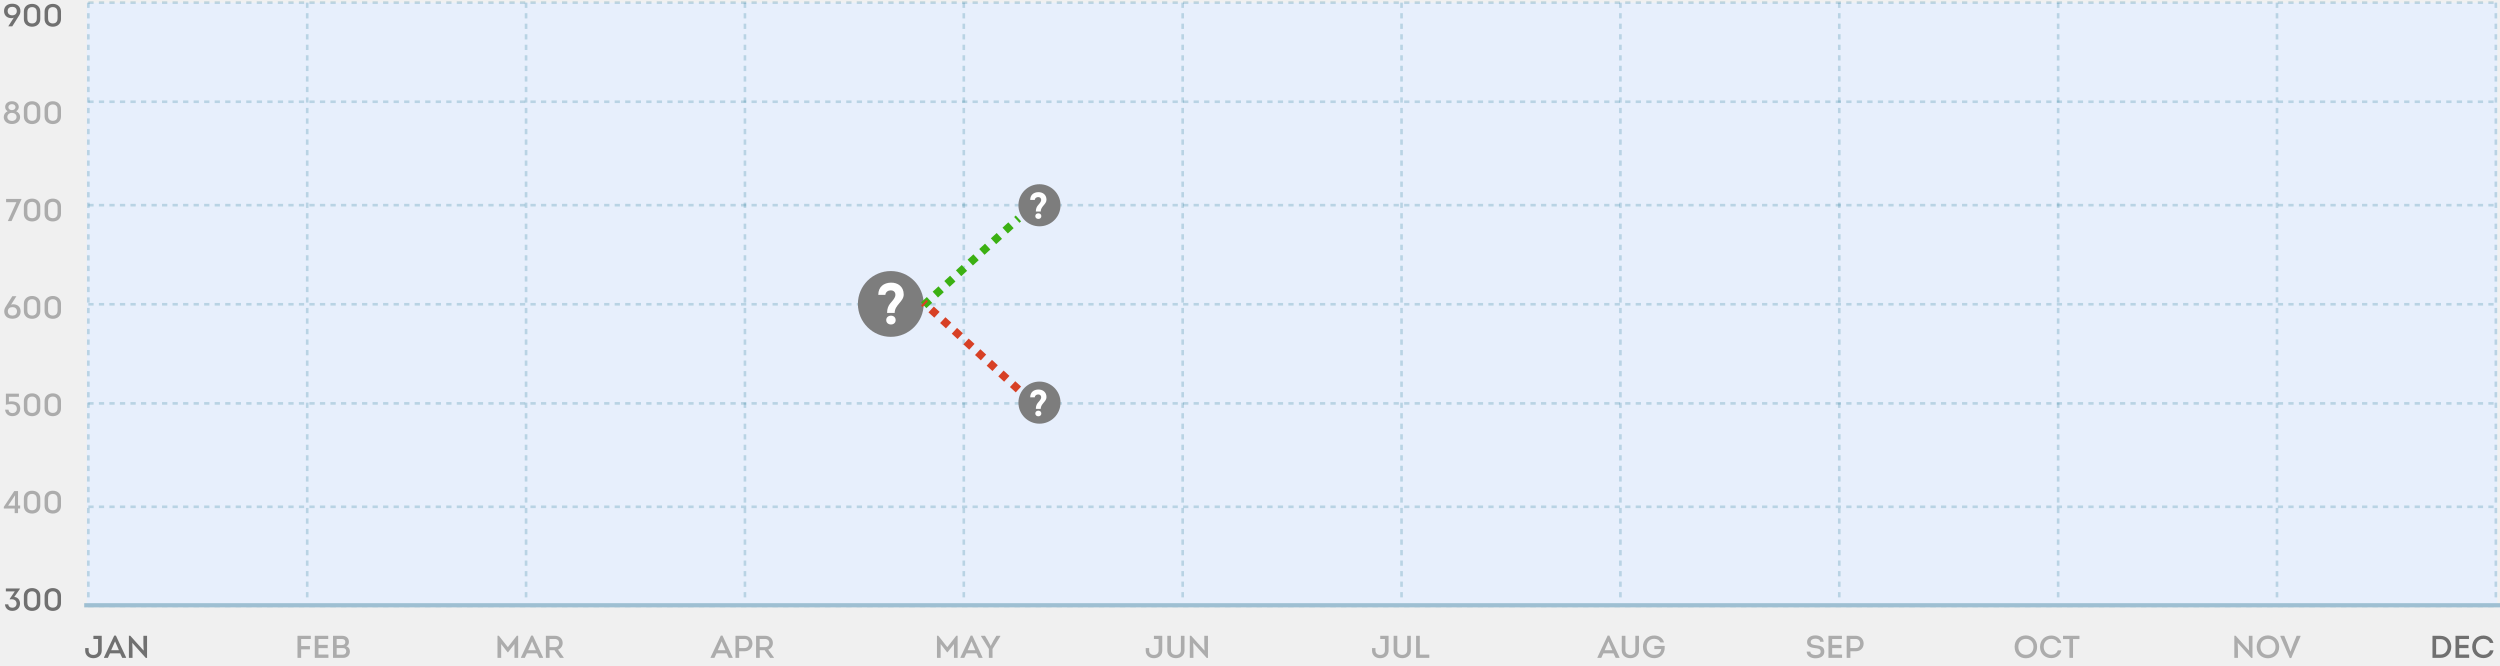
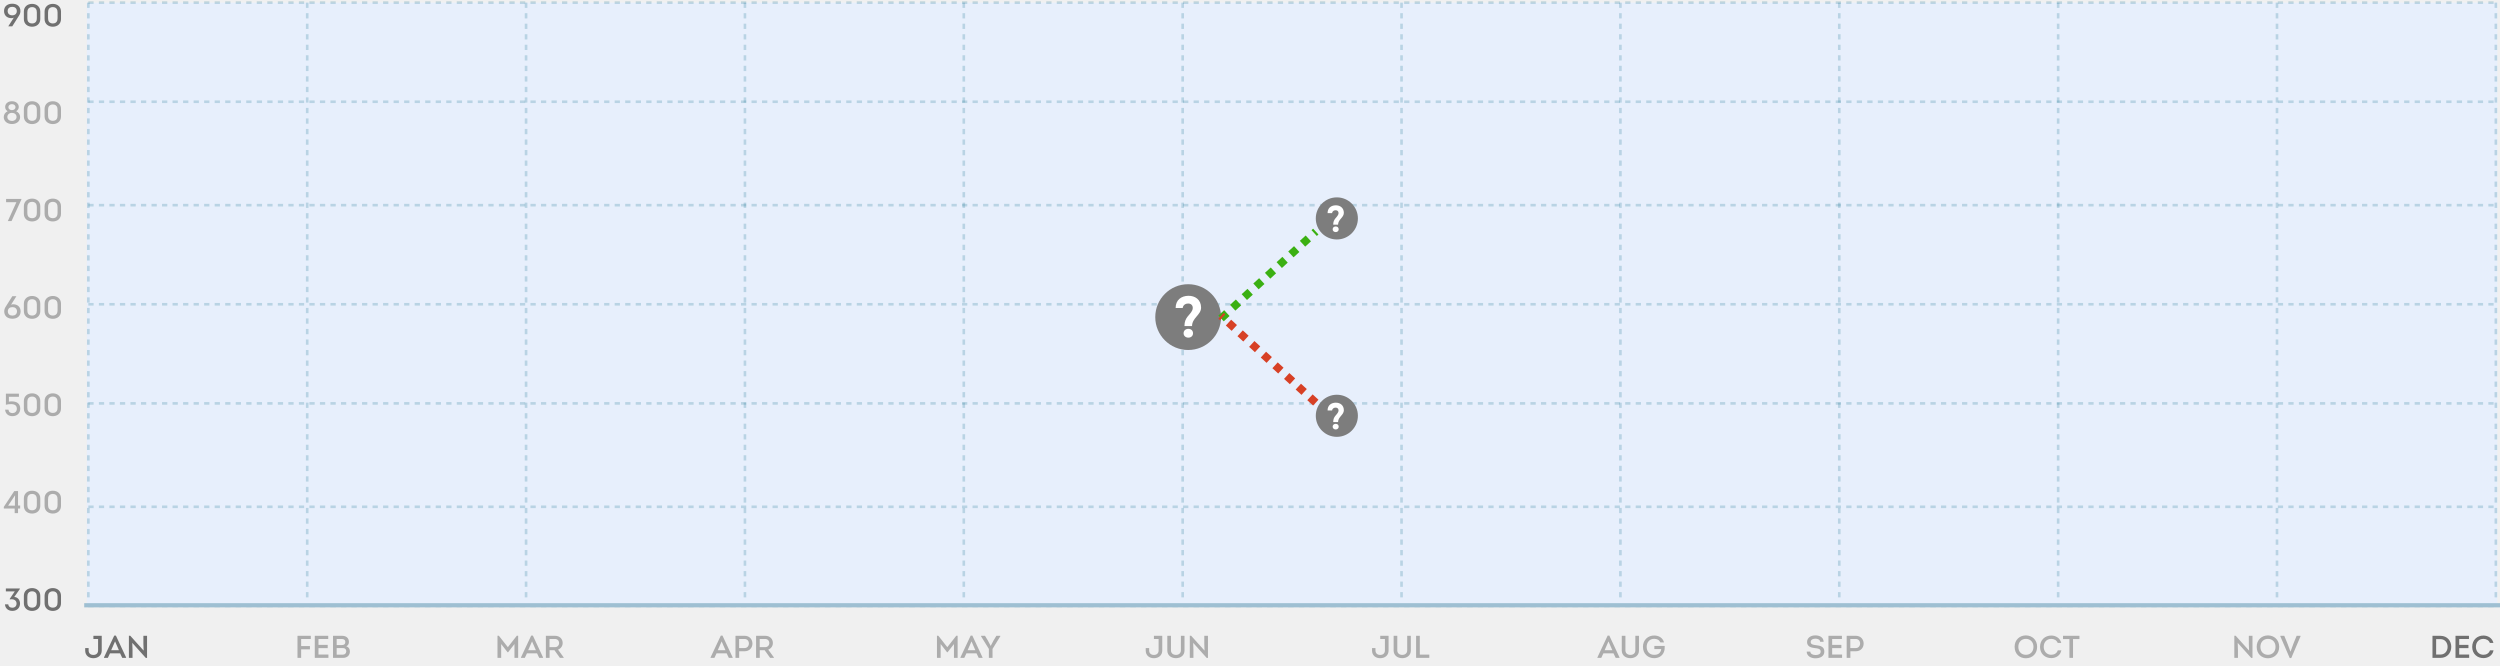
<svg xmlns="http://www.w3.org/2000/svg" width="950" height="253" viewBox="0 0 950 253" fill="none">
  <path d="M949 1H33V230H949V1Z" fill="#E7EFFC" />
  <path d="M38.66 241.6H35.492V242.812H37.268V247.18C37.268 248.272 36.536 248.872 35.48 248.872C34.424 248.872 33.68 248.284 33.68 247.18V246.256H32.372V247.204C32.372 249.04 33.716 250.12 35.48 250.12C37.256 250.12 38.66 249.04 38.66 247.204V241.6ZM45.632 248.26L46.46 250H47.912V249.82L44.048 241.54H43.4L39.512 249.82V250H40.976L41.792 248.26H45.632ZM43.724 243.724L45.188 247.084H42.248L43.724 243.724ZM55.401 250.012H55.882V241.6H54.489V244.66L54.586 247.228L49.486 241.576H48.981V250H50.361V246.952L50.266 244.288L55.401 250.012Z" fill="#707070" />
  <path d="M117.772 245.5H114.436V242.824H118.108V241.6H113.044V250H114.436V246.736H117.772V245.5ZM124.73 241.6H119.618V250H124.802V248.728H121.022V246.28H124.526V245.044H121.022V242.824H124.73V241.6ZM132.592 243.964C132.592 242.38 131.476 241.6 129.952 241.6H126.544V250H130.3C131.932 250 132.964 249.028 132.964 247.528C132.964 246.58 132.484 245.884 131.608 245.584C132.268 245.26 132.592 244.672 132.592 243.964ZM129.856 242.812C130.672 242.812 131.224 243.172 131.224 244C131.212 244.816 130.66 245.128 129.856 245.128H127.936V242.812H129.856ZM130.06 246.268C130.444 246.268 130.828 246.292 131.152 246.532C131.44 246.772 131.584 247.108 131.584 247.528C131.548 248.332 130.996 248.776 130.216 248.776H127.936V246.268H130.06Z" fill="#ACACAC" />
  <path d="M192.98 245.92L189.56 241.576H189.044V250H190.448V244.744L192.884 247.852H193.076L195.5 244.744V250H196.904V241.576H196.388L192.98 245.92ZM204.081 248.26L204.909 250H206.361V249.82L202.497 241.54H201.849L197.961 249.82V250H199.425L200.241 248.26H204.081ZM202.173 243.724L203.637 247.084H200.697L202.173 243.724ZM212.051 246.856C213.119 246.472 213.815 245.5 213.815 244.336C213.815 242.836 212.723 241.6 210.899 241.6H207.431V250H208.835V247.072H210.683L212.771 250H214.187V249.796L212.051 246.856ZM208.811 245.92V242.812H210.887C211.811 242.812 212.459 243.472 212.459 244.348C212.459 245.26 211.799 245.92 210.887 245.92H208.811Z" fill="#ACACAC" />
  <path d="M276.132 248.26L276.96 250H278.412V249.82L274.548 241.54H273.9L270.012 249.82V250H271.476L272.292 248.26H276.132ZM274.224 243.724L275.688 247.084H272.748L274.224 243.724ZM280.886 250V247.48H282.962C284.81 247.48 285.926 246.136 285.926 244.564C285.926 242.968 284.834 241.6 282.962 241.6H279.482V250H280.886ZM280.862 246.256V242.812H282.962C283.934 242.812 284.582 243.556 284.582 244.528C284.582 245.5 283.91 246.256 282.962 246.256H280.862ZM291.93 246.856C292.998 246.472 293.694 245.5 293.694 244.336C293.694 242.836 292.602 241.6 290.778 241.6H287.31V250H288.714V247.072H290.562L292.65 250H294.066V249.796L291.93 246.856ZM288.69 245.92V242.812H290.766C291.69 242.812 292.338 243.472 292.338 244.348C292.338 245.26 291.678 245.92 290.766 245.92H288.69Z" fill="#ACACAC" />
  <path d="M359.98 245.92L356.56 241.576H356.044V250H357.448V244.744L359.884 247.852H360.076L362.5 244.744V250H363.904V241.576H363.388L359.98 245.92ZM371.081 248.26L371.909 250H373.361V249.82L369.497 241.54H368.849L364.961 249.82V250H366.425L367.241 248.26H371.081ZM369.173 243.724L370.637 247.084H367.697L369.173 243.724ZM376.44 245.404L375.432 243.472L374.304 241.6H372.804V241.804L375.768 246.592V250H377.16V246.592L380.112 241.804V241.6H378.624L377.532 243.412L376.488 245.404H376.44Z" fill="#ACACAC" />
  <path d="M441.66 241.6H438.492V242.812H440.268V247.18C440.268 248.272 439.536 248.872 438.48 248.872C437.424 248.872 436.68 248.284 436.68 247.18V246.256H435.372V247.204C435.372 249.04 436.716 250.12 438.48 250.12C440.256 250.12 441.66 249.04 441.66 247.204V241.6ZM446.865 250.108C448.653 250.108 450.117 249.052 450.117 247.18V241.6H448.737V247.144C448.737 248.248 447.921 248.86 446.865 248.86C445.797 248.86 444.969 248.248 444.969 247.144V241.6H443.577V247.18C443.577 249.052 445.053 250.108 446.865 250.108ZM458.542 250.012H459.022V241.6H457.63V244.66L457.726 247.228L452.626 241.576H452.122V250H453.502V246.952L453.406 244.288L458.542 250.012Z" fill="#ACACAC" />
  <path d="M527.66 241.6H524.492V242.812H526.268V247.18C526.268 248.272 525.536 248.872 524.48 248.872C523.424 248.872 522.68 248.284 522.68 247.18V246.256H521.372V247.204C521.372 249.04 522.716 250.12 524.48 250.12C526.256 250.12 527.66 249.04 527.66 247.204V241.6ZM532.865 250.108C534.653 250.108 536.117 249.052 536.117 247.18V241.6H534.737V247.144C534.737 248.248 533.921 248.86 532.865 248.86C531.797 248.86 530.969 248.248 530.969 247.144V241.6H529.577V247.18C529.577 249.052 531.053 250.108 532.865 250.108ZM539.526 241.6H538.122V250H543.138V248.74H539.526V241.6Z" fill="#ACACAC" />
  <path d="M613.132 248.26L613.96 250H615.412V249.82L611.548 241.54H610.9L607.012 249.82V250H608.476L609.292 248.26H613.132ZM611.224 243.724L612.688 247.084H609.748L611.224 243.724ZM619.557 250.108C621.345 250.108 622.809 249.052 622.809 247.18V241.6H621.429V247.144C621.429 248.248 620.613 248.86 619.557 248.86C618.489 248.86 617.661 248.248 617.661 247.144V241.6H616.269V247.18C616.269 249.052 617.745 250.108 619.557 250.108ZM624.322 245.788C624.322 248.488 626.266 250.108 628.558 250.108C630.214 250.108 631.654 249.34 632.29 247.744C632.566 247.012 632.626 246.268 632.59 245.464H628.654V246.652H631.27C631.042 248.26 629.998 248.836 628.558 248.836C626.83 248.836 625.738 247.564 625.738 245.788C625.738 244.108 626.794 242.752 628.558 242.752C629.674 242.752 630.49 243.148 630.958 244.12H632.338C631.822 242.26 630.238 241.492 628.57 241.492C626.314 241.492 624.322 243.1 624.322 245.788Z" fill="#ACACAC" />
  <path d="M686.54 247.612C686.576 249.376 688.292 250.192 689.936 250.156C691.508 250.156 693.248 249.46 693.248 247.612C693.248 245.68 691.688 245.344 689.984 245.152C689.012 245.02 688.064 244.9 688.064 243.952C688.064 243.004 689.06 242.692 689.828 242.692C690.656 242.692 691.604 242.98 691.664 243.88H692.984C692.948 242.164 691.436 241.444 689.84 241.444C688.208 241.444 686.684 242.26 686.684 243.988C686.684 245.668 688.208 246.16 689.744 246.292C690.716 246.388 691.856 246.496 691.856 247.6C691.856 248.644 690.8 248.908 689.912 248.908C689 248.908 687.968 248.56 687.908 247.612H686.54ZM699.926 241.6H694.814V250H699.998V248.728H696.218V246.28H699.722V245.044H696.218V242.824H699.926V241.6ZM703.143 250V247.48H705.219C707.067 247.48 708.183 246.136 708.183 244.564C708.183 242.968 707.091 241.6 705.219 241.6H701.739V250H703.143ZM703.119 246.256V242.812H705.219C706.191 242.812 706.839 243.556 706.839 244.528C706.839 245.5 706.167 246.256 705.219 246.256H703.119Z" fill="#ACACAC" />
  <path d="M774.108 245.8C774.108 243.064 772.128 241.456 769.836 241.456C767.556 241.456 765.552 243.064 765.552 245.8C765.552 248.536 767.508 250.144 769.812 250.144C772.344 250.144 774.108 248.356 774.108 245.8ZM766.968 245.8C766.968 243.856 768.264 242.764 769.848 242.764C771.42 242.764 772.716 243.88 772.716 245.8C772.716 247.756 771.408 248.824 769.836 248.824C768.252 248.824 766.968 247.756 766.968 245.8ZM775.208 245.812C775.208 248.512 777.188 250.084 779.468 250.084C781.172 250.084 782.9 249.184 783.32 247.132H781.964C781.592 248.248 780.62 248.812 779.468 248.812C777.752 248.812 776.612 247.48 776.612 245.812C776.612 244.024 777.752 242.776 779.468 242.776C780.572 242.788 781.508 243.268 781.928 244.312H783.272C782.828 242.416 781.124 241.504 779.48 241.504C777.188 241.504 775.208 243.1 775.208 245.812ZM786.379 242.836V250H787.747V242.836H790.183V241.6H783.943V242.836H786.379Z" fill="#ACACAC" />
  <path d="M855.464 250.012H855.944V241.6H854.552V244.66L854.648 247.228L849.548 241.576H849.044V250H850.424V246.952L850.328 244.288L855.464 250.012ZM866.096 245.8C866.096 243.064 864.116 241.456 861.824 241.456C859.544 241.456 857.54 243.064 857.54 245.8C857.54 248.536 859.496 250.144 861.8 250.144C864.332 250.144 866.096 248.356 866.096 245.8ZM858.956 245.8C858.956 243.856 860.252 242.764 861.836 242.764C863.408 242.764 864.704 243.88 864.704 245.8C864.704 247.756 863.396 248.824 861.824 248.824C860.24 248.824 858.956 247.756 858.956 245.8ZM870.371 247.612L869.219 244.504L868.019 241.6H866.531V241.804L870.095 250.072H870.671L874.199 241.804V241.6H872.723L871.511 244.564L870.407 247.612H870.371Z" fill="#ACACAC" />
  <path d="M924.341 241.612V250H927.377C930.017 250 931.481 247.996 931.481 245.788C931.481 243.58 929.993 241.612 927.377 241.612H924.341ZM925.733 248.728V242.872H927.365C929.081 242.872 930.089 244.216 930.089 245.8C930.089 247.384 929.093 248.728 927.353 248.728H925.733ZM938.207 241.6H933.095V250H938.279V248.728H934.499V246.28H938.003V245.044H934.499V242.824H938.207V241.6ZM939.435 245.812C939.435 248.512 941.415 250.084 943.695 250.084C945.399 250.084 947.127 249.184 947.547 247.132H946.191C945.819 248.248 944.847 248.812 943.695 248.812C941.979 248.812 940.839 247.48 940.839 245.812C940.839 244.024 941.979 242.776 943.695 242.776C944.799 242.788 945.735 243.268 946.155 244.312H947.499C947.055 242.416 945.351 241.504 943.707 241.504C941.415 241.504 939.435 243.1 939.435 245.812Z" fill="#707070" />
  <path d="M33.572 1L33.572 229" stroke="#006685" stroke-opacity="0.2" stroke-dasharray="2 2" />
  <path d="M116.743 1L116.743 229" stroke="#006685" stroke-opacity="0.2" stroke-dasharray="2 2" />
  <path d="M199.907 1L199.907 229" stroke="#006685" stroke-opacity="0.2" stroke-dasharray="2 2" />
  <path d="M283.077 1L283.077 229" stroke="#006685" stroke-opacity="0.2" stroke-dasharray="2 2" />
  <path d="M366.248 1L366.248 229" stroke="#006685" stroke-opacity="0.2" stroke-dasharray="2 2" />
  <path d="M449.418 1L449.418 229" stroke="#006685" stroke-opacity="0.2" stroke-dasharray="2 2" />
  <path d="M532.583 1L532.583 229" stroke="#006685" stroke-opacity="0.2" stroke-dasharray="2 2" />
  <path d="M615.753 1L615.753 229" stroke="#006685" stroke-opacity="0.2" stroke-dasharray="2 2" />
  <path d="M698.923 1L698.923 229" stroke="#006685" stroke-opacity="0.2" stroke-dasharray="2 2" />
  <path d="M782.093 1L782.093 229" stroke="#006685" stroke-opacity="0.2" stroke-dasharray="2 2" />
  <path d="M865.258 1L865.258 229" stroke="#006685" stroke-opacity="0.2" stroke-dasharray="2 2" />
  <path d="M948.429 1L948.429 229" stroke="#006685" stroke-opacity="0.2" stroke-dasharray="2 2" />
  <path d="M1.888 229.636C1.984 231.22 3.16 232.144 4.696 232.144C6.544 232.144 7.612 230.884 7.612 229.324C7.612 228.088 6.808 226.912 5.416 226.852L7.54 223.828V223.612H2.224V224.74H5.608L3.712 227.56V227.8C4.864 227.512 6.292 227.932 6.292 229.336C6.292 230.332 5.644 230.932 4.672 230.932C3.808 230.932 3.208 230.488 3.124 229.636H1.888ZM12.198 223.468C10.458 223.468 9.066 224.56 9.066 226.36V229.264C9.066 231.076 10.458 232.156 12.198 232.156C13.914 232.156 15.306 231.076 15.306 229.264V226.36C15.306 224.56 13.914 223.468 12.198 223.468ZM12.198 230.92C11.334 230.92 10.65 230.5 10.47 229.696C10.422 229.456 10.386 229.192 10.386 228.904V226.732C10.386 226.444 10.422 226.18 10.47 225.94C10.65 225.124 11.334 224.692 12.198 224.692C13.062 224.692 13.734 225.124 13.914 225.94C13.962 226.18 13.998 226.444 13.998 226.732V228.904C13.998 229.192 13.962 229.456 13.914 229.696C13.734 230.5 13.062 230.92 12.198 230.92ZM20.073 223.468C18.333 223.468 16.941 224.56 16.941 226.36V229.264C16.941 231.076 18.333 232.156 20.073 232.156C21.789 232.156 23.181 231.076 23.181 229.264V226.36C23.181 224.56 21.789 223.468 20.073 223.468ZM20.073 230.92C19.209 230.92 18.525 230.5 18.345 229.696C18.297 229.456 18.261 229.192 18.261 228.904V226.732C18.261 226.444 18.297 226.18 18.345 225.94C18.525 225.124 19.209 224.692 20.073 224.692C20.937 224.692 21.609 225.124 21.789 225.94C21.837 226.18 21.873 226.444 21.873 226.732V228.904C21.873 229.192 21.837 229.456 21.789 229.696C21.609 230.5 20.937 230.92 20.073 230.92Z" fill="#707070" />
  <path d="M6.849 193.236H7.665V192.096H6.849V186.6H5.421L1.449 192.612V193.236H5.577V195H6.849V193.236ZM5.733 188.232L5.661 190.284V192.144H3.093L5.709 188.232H5.733ZM12.198 186.468C10.458 186.468 9.066 187.56 9.066 189.36V192.264C9.066 194.076 10.458 195.156 12.198 195.156C13.914 195.156 15.306 194.076 15.306 192.264V189.36C15.306 187.56 13.914 186.468 12.198 186.468ZM12.198 193.92C11.334 193.92 10.65 193.5 10.47 192.696C10.422 192.456 10.386 192.192 10.386 191.904V189.732C10.386 189.444 10.422 189.18 10.47 188.94C10.65 188.124 11.334 187.692 12.198 187.692C13.062 187.692 13.734 188.124 13.914 188.94C13.962 189.18 13.998 189.444 13.998 189.732V191.904C13.998 192.192 13.962 192.456 13.914 192.696C13.734 193.5 13.062 193.92 12.198 193.92ZM20.073 186.468C18.333 186.468 16.941 187.56 16.941 189.36V192.264C16.941 194.076 18.333 195.156 20.073 195.156C21.789 195.156 23.181 194.076 23.181 192.264V189.36C23.181 187.56 21.789 186.468 20.073 186.468ZM20.073 193.92C19.209 193.92 18.525 193.5 18.345 192.696C18.297 192.456 18.261 192.192 18.261 191.904V189.732C18.261 189.444 18.297 189.18 18.345 188.94C18.525 188.124 19.209 187.692 20.073 187.692C20.937 187.692 21.609 188.124 21.789 188.94C21.837 189.18 21.873 189.444 21.873 189.732V191.904C21.873 192.192 21.837 192.456 21.789 192.696C21.609 193.5 20.937 193.92 20.073 193.92Z" fill="#ACACAC" />
  <path d="M3.377 150.776H7.193V149.6H2.237V153.8C2.849 153.656 3.665 153.524 4.421 153.56C5.501 153.62 6.425 154.04 6.401 155.348C6.365 156.488 5.585 156.98 4.745 156.98C3.917 156.98 3.305 156.56 3.221 155.684H1.937C2.069 157.244 3.197 158.144 4.709 158.144C6.665 158.144 7.697 156.824 7.697 155.312C7.697 153.26 6.269 152.552 4.505 152.516C4.121 152.516 3.749 152.552 3.377 152.636V150.776ZM12.198 149.468C10.458 149.468 9.066 150.56 9.066 152.36V155.264C9.066 157.076 10.458 158.156 12.198 158.156C13.914 158.156 15.306 157.076 15.306 155.264V152.36C15.306 150.56 13.914 149.468 12.198 149.468ZM12.198 156.92C11.334 156.92 10.65 156.5 10.47 155.696C10.422 155.456 10.386 155.192 10.386 154.904V152.732C10.386 152.444 10.422 152.18 10.47 151.94C10.65 151.124 11.334 150.692 12.198 150.692C13.062 150.692 13.734 151.124 13.914 151.94C13.962 152.18 13.998 152.444 13.998 152.732V154.904C13.998 155.192 13.962 155.456 13.914 155.696C13.734 156.5 13.062 156.92 12.198 156.92ZM20.073 149.468C18.333 149.468 16.941 150.56 16.941 152.36V155.264C16.941 157.076 18.333 158.156 20.073 158.156C21.789 158.156 23.181 157.076 23.181 155.264V152.36C23.181 150.56 21.789 149.468 20.073 149.468ZM20.073 156.92C19.209 156.92 18.525 156.5 18.345 155.696C18.297 155.456 18.261 155.192 18.261 154.904V152.732C18.261 152.444 18.297 152.18 18.345 151.94C18.525 151.124 19.209 150.692 20.073 150.692C20.937 150.692 21.609 151.124 21.789 151.94C21.837 152.18 21.873 152.444 21.873 152.732V154.904C21.873 155.192 21.837 155.456 21.789 155.696C21.609 156.5 20.937 156.92 20.073 156.92Z" fill="#ACACAC" />
  <path d="M4.69 112.552L2.146 116.584C1.822 117.076 1.606 117.712 1.606 118.324C1.606 120.196 2.986 121.12 4.714 121.12C6.454 121.12 7.834 120.196 7.834 118.324C7.834 116.584 6.598 115.588 4.942 115.624C4.678 115.624 4.426 115.684 4.186 115.816L6.238 112.552H4.69ZM4.714 119.932C3.706 119.932 2.974 119.368 2.974 118.324C2.974 117.28 3.694 116.704 4.714 116.704C5.722 116.704 6.454 117.28 6.454 118.324C6.454 119.368 5.734 119.932 4.714 119.932ZM12.198 112.468C10.458 112.468 9.066 113.56 9.066 115.36V118.264C9.066 120.076 10.458 121.156 12.198 121.156C13.914 121.156 15.306 120.076 15.306 118.264V115.36C15.306 113.56 13.914 112.468 12.198 112.468ZM12.198 119.92C11.334 119.92 10.65 119.5 10.47 118.696C10.422 118.456 10.386 118.192 10.386 117.904V115.732C10.386 115.444 10.422 115.18 10.47 114.94C10.65 114.124 11.334 113.692 12.198 113.692C13.062 113.692 13.734 114.124 13.914 114.94C13.962 115.18 13.998 115.444 13.998 115.732V117.904C13.998 118.192 13.962 118.456 13.914 118.696C13.734 119.5 13.062 119.92 12.198 119.92ZM20.073 112.468C18.333 112.468 16.941 113.56 16.941 115.36V118.264C16.941 120.076 18.333 121.156 20.073 121.156C21.789 121.156 23.181 120.076 23.181 118.264V115.36C23.181 113.56 21.789 112.468 20.073 112.468ZM20.073 119.92C19.209 119.92 18.525 119.5 18.345 118.696C18.297 118.456 18.261 118.192 18.261 117.904V115.732C18.261 115.444 18.297 115.18 18.345 114.94C18.525 114.124 19.209 113.692 20.073 113.692C20.937 113.692 21.609 114.124 21.789 114.94C21.837 115.18 21.873 115.444 21.873 115.732V117.904C21.873 118.192 21.837 118.456 21.789 118.696C21.609 119.5 20.937 119.92 20.073 119.92Z" fill="#ACACAC" />
  <path d="M8.126 75.6H2.318V76.836H6.23L2.978 84H4.394L8.126 75.804V75.6ZM12.198 75.468C10.458 75.468 9.066 76.56 9.066 78.36V81.264C9.066 83.076 10.458 84.156 12.198 84.156C13.914 84.156 15.306 83.076 15.306 81.264V78.36C15.306 76.56 13.914 75.468 12.198 75.468ZM12.198 82.92C11.334 82.92 10.65 82.5 10.47 81.696C10.422 81.456 10.386 81.192 10.386 80.904V78.732C10.386 78.444 10.422 78.18 10.47 77.94C10.65 77.124 11.334 76.692 12.198 76.692C13.062 76.692 13.734 77.124 13.914 77.94C13.962 78.18 13.998 78.444 13.998 78.732V80.904C13.998 81.192 13.962 81.456 13.914 81.696C13.734 82.5 13.062 82.92 12.198 82.92ZM20.073 75.468C18.333 75.468 16.941 76.56 16.941 78.36V81.264C16.941 83.076 18.333 84.156 20.073 84.156C21.789 84.156 23.181 83.076 23.181 81.264V78.36C23.181 76.56 21.789 75.468 20.073 75.468ZM20.073 82.92C19.209 82.92 18.525 82.5 18.345 81.696C18.297 81.456 18.261 81.192 18.261 80.904V78.732C18.261 78.444 18.297 78.18 18.345 77.94C18.525 77.124 19.209 76.692 20.073 76.692C20.937 76.692 21.609 77.124 21.789 77.94C21.837 78.18 21.873 78.444 21.873 78.732V80.904C21.873 81.192 21.837 81.456 21.789 81.696C21.609 82.5 20.937 82.92 20.073 82.92Z" fill="#ACACAC" />
  <path d="M6.148 42.272C6.724 41.924 7.132 41.372 7.132 40.652C7.132 39.428 6.1 38.468 4.54 38.468C2.956 38.468 1.924 39.464 1.96 40.676C1.96 41.396 2.344 41.936 2.908 42.272C2.008 42.692 1.42 43.472 1.42 44.492C1.42 45.968 2.656 47.132 4.54 47.132C6.436 47.132 7.648 45.968 7.648 44.468C7.636 43.46 7.048 42.692 6.148 42.272ZM4.528 41.852C3.796 41.852 3.184 41.408 3.184 40.724C3.184 40.016 3.772 39.572 4.54 39.572C5.272 39.572 5.884 40.004 5.884 40.712C5.884 41.42 5.296 41.852 4.528 41.852ZM4.54 45.956C3.58 45.956 2.788 45.368 2.788 44.456C2.788 43.508 3.568 42.884 4.528 42.884C5.5 42.884 6.292 43.484 6.292 44.432C6.292 45.356 5.5 45.956 4.54 45.956ZM12.198 38.468C10.458 38.468 9.066 39.56 9.066 41.36V44.264C9.066 46.076 10.458 47.156 12.198 47.156C13.914 47.156 15.306 46.076 15.306 44.264V41.36C15.306 39.56 13.914 38.468 12.198 38.468ZM12.198 45.92C11.334 45.92 10.65 45.5 10.47 44.696C10.422 44.456 10.386 44.192 10.386 43.904V41.732C10.386 41.444 10.422 41.18 10.47 40.94C10.65 40.124 11.334 39.692 12.198 39.692C13.062 39.692 13.734 40.124 13.914 40.94C13.962 41.18 13.998 41.444 13.998 41.732V43.904C13.998 44.192 13.962 44.456 13.914 44.696C13.734 45.5 13.062 45.92 12.198 45.92ZM20.073 38.468C18.333 38.468 16.941 39.56 16.941 41.36V44.264C16.941 46.076 18.333 47.156 20.073 47.156C21.789 47.156 23.181 46.076 23.181 44.264V41.36C23.181 39.56 21.789 38.468 20.073 38.468ZM20.073 45.92C19.209 45.92 18.525 45.5 18.345 44.696C18.297 44.456 18.261 44.192 18.261 43.904V41.732C18.261 41.444 18.297 41.18 18.345 40.94C18.525 40.124 19.209 39.692 20.073 39.692C20.937 39.692 21.609 40.124 21.789 40.94C21.837 41.18 21.873 41.444 21.873 41.732V43.904C21.873 44.192 21.837 44.456 21.789 44.696C21.609 45.5 20.937 45.92 20.073 45.92Z" fill="#ACACAC" />
  <path d="M4.665 10L7.197 5.98C7.569 5.416 7.761 4.876 7.761 4.204C7.761 2.332 6.381 1.408 4.653 1.408C2.913 1.408 1.533 2.332 1.533 4.204C1.533 5.944 2.781 6.94 4.461 6.904C4.737 6.904 5.025 6.832 5.253 6.7L3.141 10H4.665ZM4.653 2.596C5.661 2.596 6.381 3.16 6.381 4.204C6.381 5.248 5.661 5.824 4.653 5.824C3.645 5.824 2.913 5.248 2.913 4.204C2.913 3.16 3.633 2.596 4.653 2.596ZM12.198 1.468C10.458 1.468 9.066 2.56 9.066 4.36V7.264C9.066 9.076 10.458 10.156 12.198 10.156C13.914 10.156 15.306 9.076 15.306 7.264V4.36C15.306 2.56 13.914 1.468 12.198 1.468ZM12.198 8.92C11.334 8.92 10.65 8.5 10.47 7.696C10.422 7.456 10.386 7.192 10.386 6.904V4.732C10.386 4.444 10.422 4.18 10.47 3.94C10.65 3.124 11.334 2.692 12.198 2.692C13.062 2.692 13.734 3.124 13.914 3.94C13.962 4.18 13.998 4.444 13.998 4.732V6.904C13.998 7.192 13.962 7.456 13.914 7.696C13.734 8.5 13.062 8.92 12.198 8.92ZM20.073 1.468C18.333 1.468 16.941 2.56 16.941 4.36V7.264C16.941 9.076 18.333 10.156 20.073 10.156C21.789 10.156 23.181 9.076 23.181 7.264V4.36C23.181 2.56 21.789 1.468 20.073 1.468ZM20.073 8.92C19.209 8.92 18.525 8.5 18.345 7.696C18.297 7.456 18.261 7.192 18.261 6.904V4.732C18.261 4.444 18.297 4.18 18.345 3.94C18.525 3.124 19.209 2.692 20.073 2.692C20.937 2.692 21.609 3.124 21.789 3.94C21.837 4.18 21.873 4.444 21.873 4.732V6.904C21.873 7.192 21.837 7.456 21.789 7.696C21.609 8.5 20.937 8.92 20.073 8.92Z" fill="#707070" />
  <path d="M33.572 1L948.428 1" stroke="#006685" stroke-opacity="0.2" stroke-dasharray="2 2" />
  <path d="M33.572 38.662L948.428 38.662" stroke="#006685" stroke-opacity="0.2" stroke-dasharray="2 2" />
  <path d="M33.572 77.963L948.428 77.963" stroke="#006685" stroke-opacity="0.2" stroke-dasharray="2 2" />
  <path d="M33.572 115.625L948.428 115.625" stroke="#006685" stroke-opacity="0.2" stroke-dasharray="2 2" />
  <path d="M33.572 153.287L948.428 153.287" stroke="#006685" stroke-opacity="0.2" stroke-dasharray="2 2" />
  <path d="M33.572 192.588L948.428 192.588" stroke="#006685" stroke-opacity="0.2" stroke-dasharray="2 2" />
  <path d="M33.572 230.25L948.428 230.25" stroke="#006685" stroke-opacity="0.2" stroke-dasharray="2 2" />
  <path d="M32 230H950" stroke="#9EBFD2" stroke-width="1.6" />
-   <path d="M347 113V107H341C341 107 347 107 347 113Z" fill="#00A6CA" />
-   <circle cx="342" cy="116" r="6" fill="#006685" stroke="#F1F6FF" stroke-width="2" />
-   <circle cx="395" cy="78" r="8" fill="#7D7D7D" />
-   <circle cx="338.5" cy="115.5" r="12.5" fill="#7D7D7D" />
-   <path d="M395.466 80.382C395.466 78.394 397.664 77.666 397.664 75.902C397.664 73.956 396.208 72.976 394.528 73.018C392.862 73.06 391.476 73.998 391.476 75.986H393.198C393.268 75.258 393.898 74.894 394.514 74.894C395.564 74.894 395.844 75.818 395.508 76.56C394.948 77.806 393.618 78.184 393.618 80.382H395.466ZM394.57 83.196C395.228 83.196 395.704 82.762 395.704 82.132C395.704 81.474 395.228 81.054 394.57 81.054C393.912 81.054 393.408 81.474 393.408 82.132C393.408 82.762 393.912 83.196 394.57 83.196Z" fill="white" />
-   <path d="M339.978 118.909C339.978 115.803 343.413 114.666 343.413 111.909C343.413 108.869 341.138 107.337 338.513 107.403C335.909 107.469 333.744 108.934 333.744 112.041H336.434C336.544 110.903 337.528 110.334 338.491 110.334C340.131 110.334 340.569 111.778 340.044 112.937C339.169 114.884 337.091 115.475 337.091 118.909H339.978ZM338.578 123.306C339.606 123.306 340.35 122.628 340.35 121.644C340.35 120.616 339.606 119.959 338.578 119.959C337.55 119.959 336.763 120.616 336.763 121.644C336.763 122.628 337.55 123.306 338.578 123.306Z" fill="white" />
-   <circle cx="395" cy="153" r="8" fill="#7D7D7D" />
-   <path d="M395.466 155.382C395.466 153.394 397.664 152.666 397.664 150.902C397.664 148.956 396.208 147.976 394.528 148.018C392.862 148.06 391.476 148.998 391.476 150.986H393.198C393.268 150.258 393.898 149.894 394.514 149.894C395.564 149.894 395.844 150.818 395.508 151.56C394.948 152.806 393.618 153.184 393.618 155.382H395.466ZM394.57 158.196C395.228 158.196 395.704 157.762 395.704 157.132C395.704 156.474 395.228 156.054 394.57 156.054C393.912 156.054 393.408 156.474 393.408 157.132C393.408 157.762 393.912 158.196 394.57 158.196Z" fill="white" />
-   <path d="M351 116L387 83" stroke="#3BB012" stroke-width="3" stroke-dasharray="3 3" />
-   <path d="M387 148L351 115" stroke="#D74025" stroke-width="3" stroke-dasharray="3 3" />
+   <path d="M460 118V112H454C454 112 460 112 460 118Z" fill="#00A6CA" />
+   <circle cx="455" cy="121" r="6" fill="#006685" stroke="#F1F6FF" stroke-width="2" />
+   <circle cx="508" cy="83" r="8" fill="#7D7D7D" />
+   <circle cx="451.5" cy="120.5" r="12.5" fill="#7D7D7D" />
+   <path d="M508.466 85.382C508.466 83.394 510.664 82.666 510.664 80.902C510.664 78.956 509.208 77.976 507.528 78.018C505.862 78.06 504.476 78.998 504.476 80.986H506.198C506.268 80.258 506.898 79.894 507.514 79.894C508.564 79.894 508.844 80.818 508.508 81.56C507.948 82.806 506.618 83.184 506.618 85.382H508.466ZM507.57 88.196C508.228 88.196 508.704 87.762 508.704 87.132C508.704 86.474 508.228 86.054 507.57 86.054C506.912 86.054 506.408 86.474 506.408 87.132C506.408 87.762 506.912 88.196 507.57 88.196Z" fill="white" />
+   <path d="M452.978 123.909C452.978 120.803 456.413 119.666 456.413 116.909C456.413 113.869 454.138 112.337 451.513 112.403C448.909 112.469 446.744 113.934 446.744 117.041H449.434C449.544 115.903 450.528 115.334 451.491 115.334C453.131 115.334 453.569 116.778 453.044 117.937C452.169 119.884 450.091 120.475 450.091 123.909H452.978ZM451.578 128.306C452.606 128.306 453.35 127.628 453.35 126.644C453.35 125.616 452.606 124.959 451.578 124.959C450.55 124.959 449.763 125.616 449.763 126.644C449.763 127.628 450.55 128.306 451.578 128.306Z" fill="white" />
+   <circle cx="508" cy="158" r="8" fill="#7D7D7D" />
+   <path d="M508.466 160.382C508.466 158.394 510.664 157.666 510.664 155.902C510.664 153.956 509.208 152.976 507.528 153.018C505.862 153.06 504.476 153.998 504.476 155.986H506.198C506.268 155.258 506.898 154.894 507.514 154.894C508.564 154.894 508.844 155.818 508.508 156.56C507.948 157.806 506.618 158.184 506.618 160.382H508.466ZM507.57 163.196C508.228 163.196 508.704 162.762 508.704 162.132C508.704 161.474 508.228 161.054 507.57 161.054C506.912 161.054 506.408 161.474 506.408 162.132C506.408 162.762 506.912 163.196 507.57 163.196Z" fill="white" />
+   <path d="M464 121L500 88" stroke="#3BB012" stroke-width="3" stroke-dasharray="3 3" />
+   <path d="M500 153L464 120" stroke="#D74025" stroke-width="3" stroke-dasharray="3 3" />
</svg>
